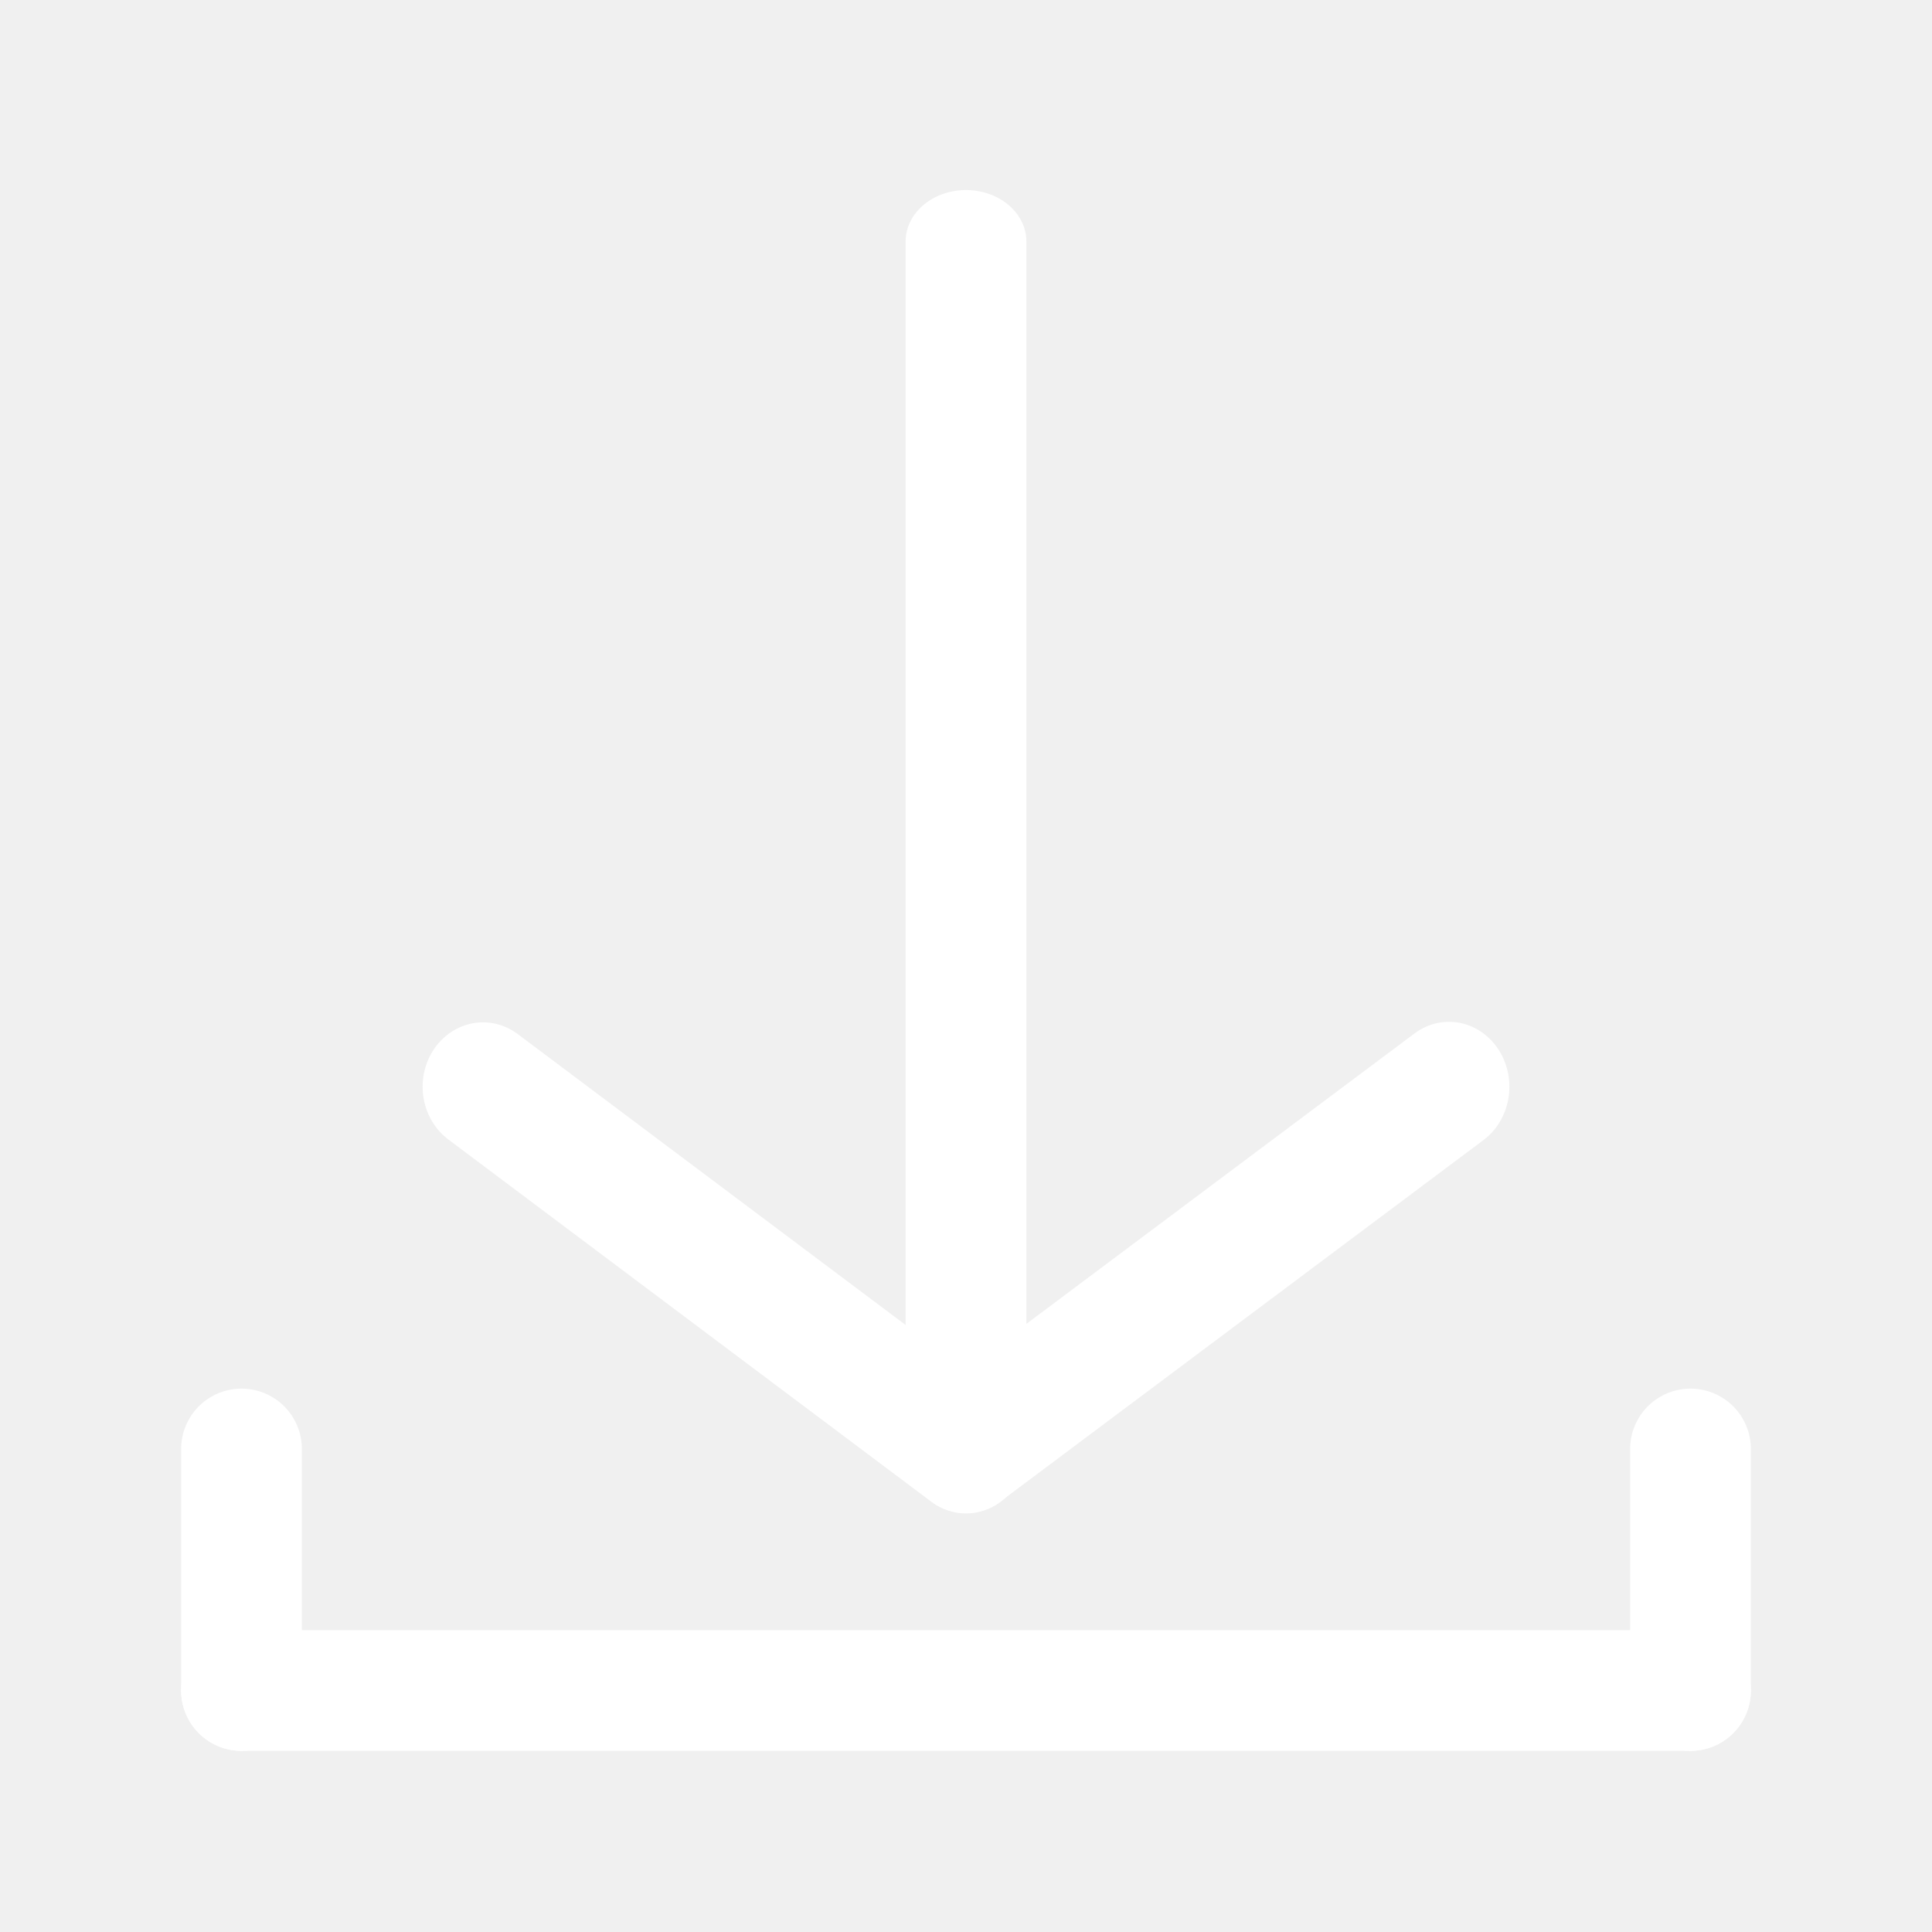
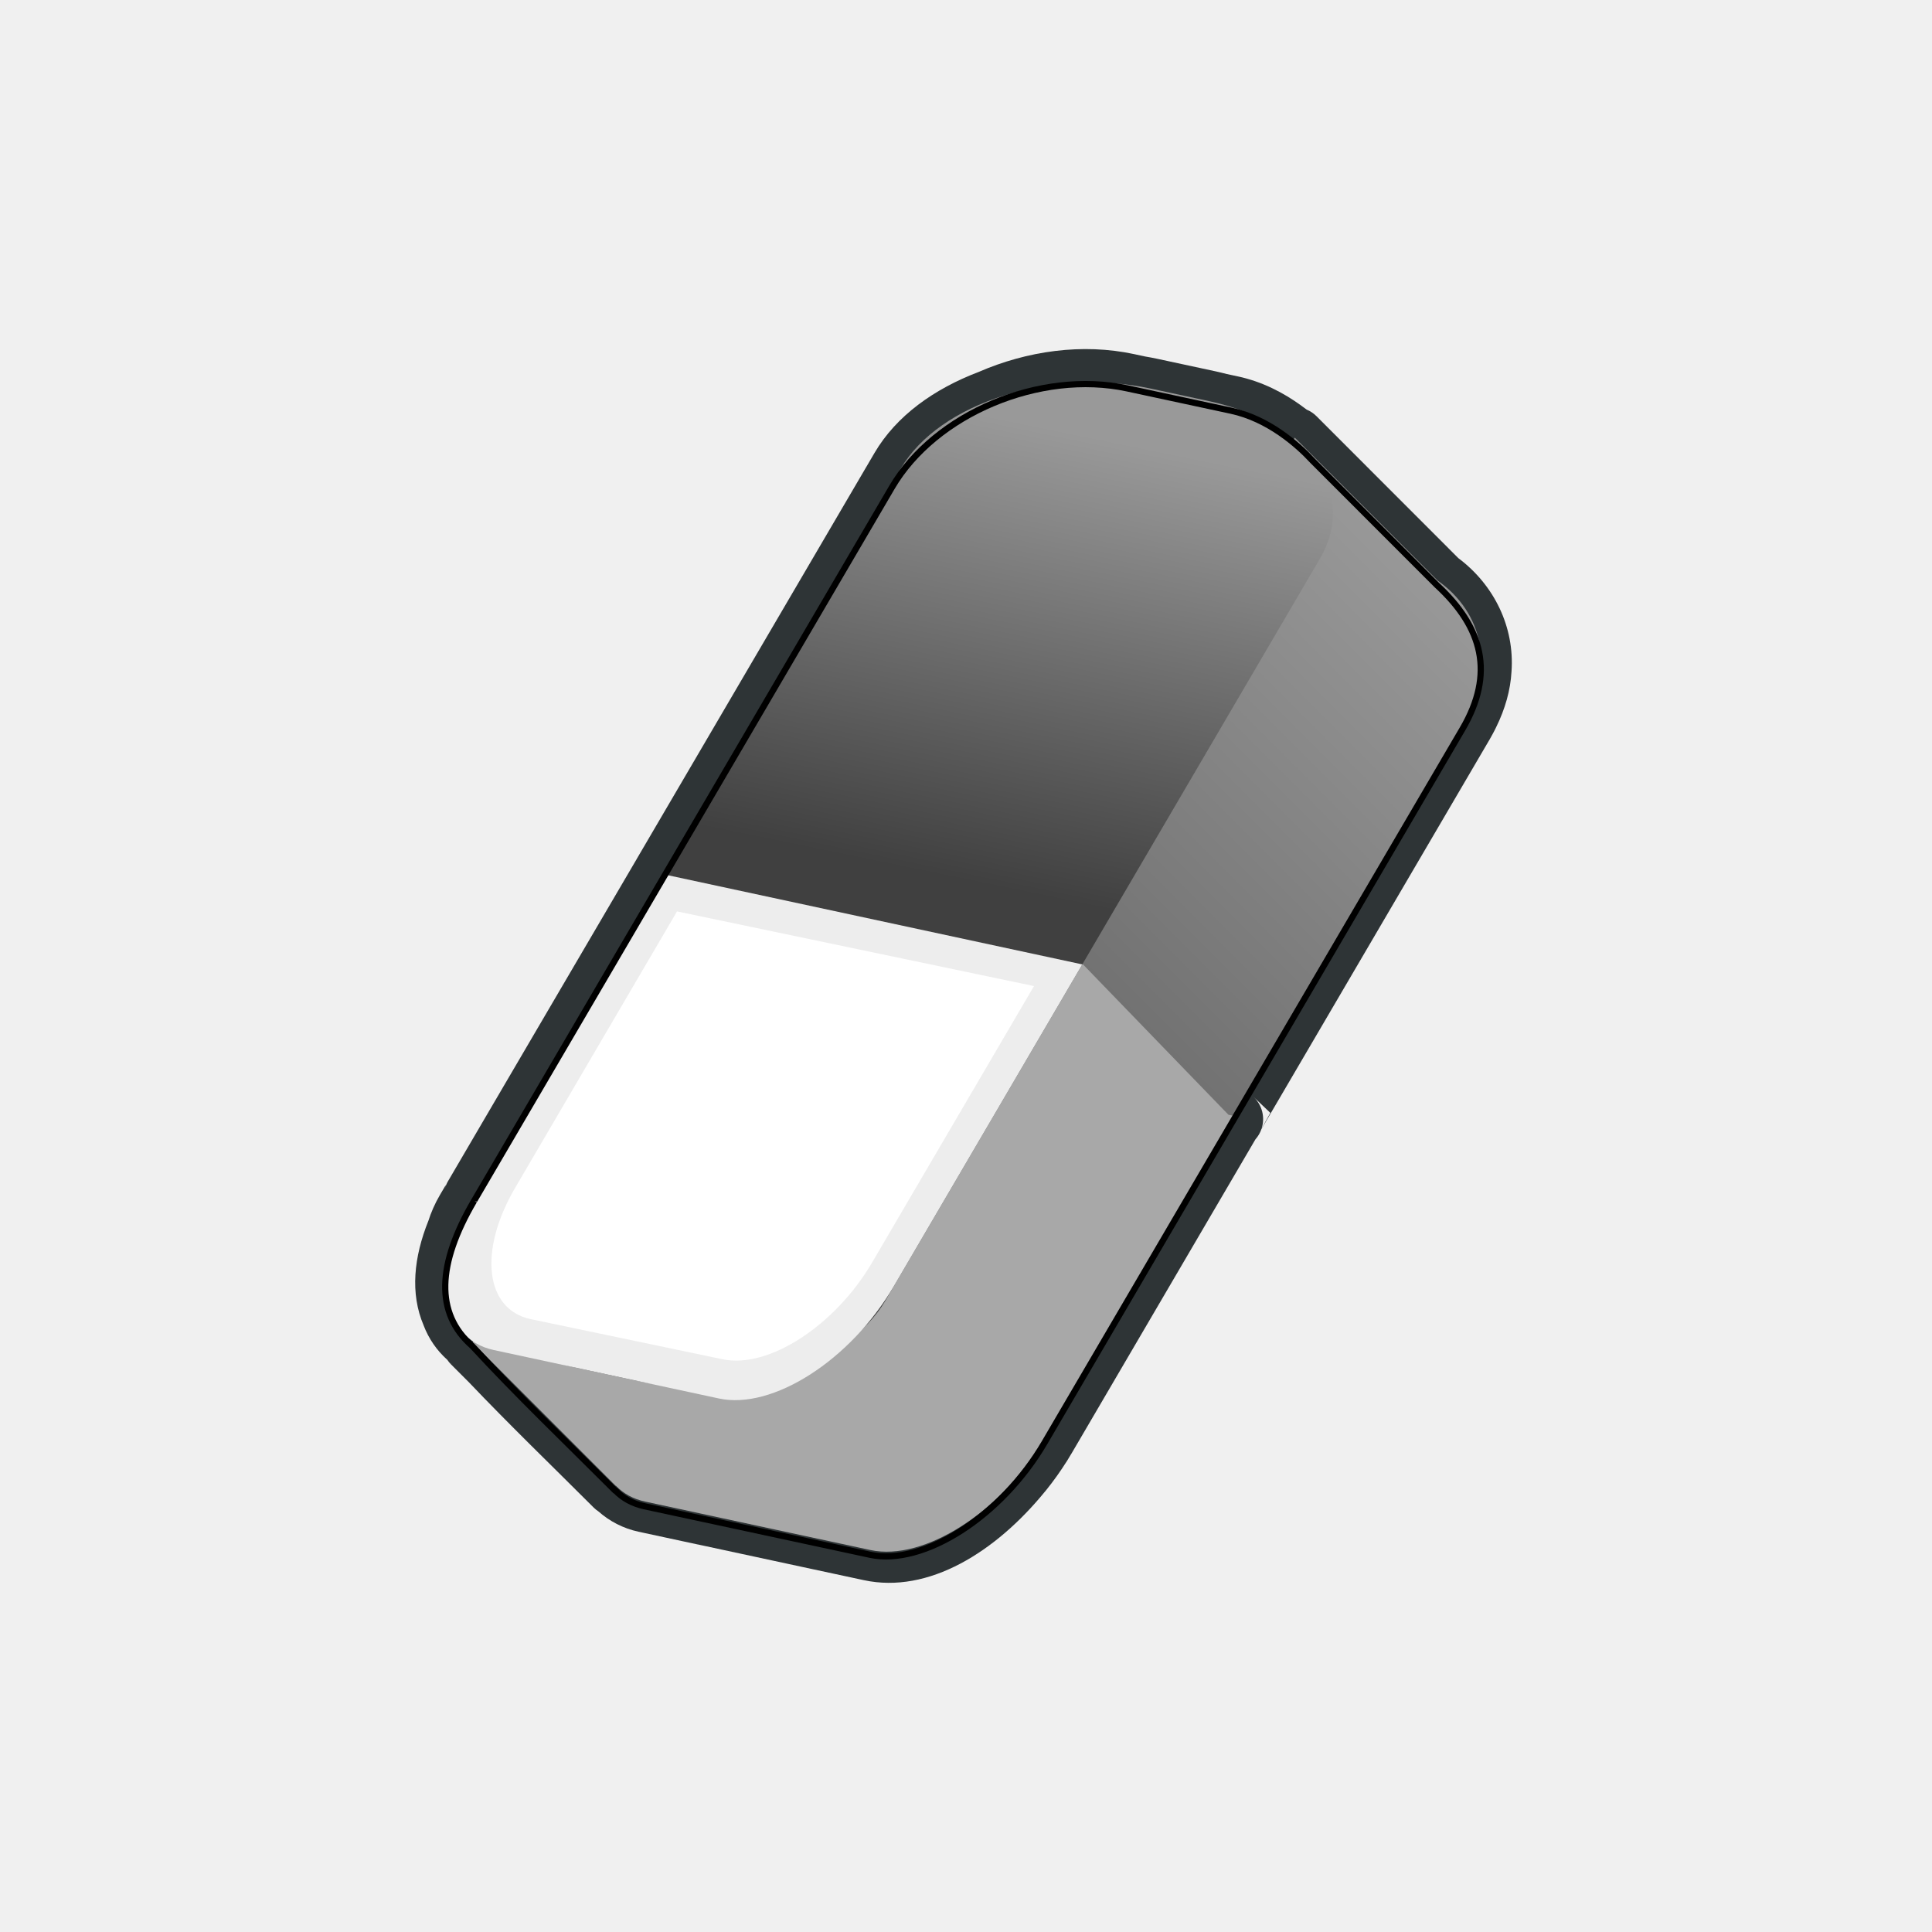
<svg xmlns="http://www.w3.org/2000/svg" width="105.326pt" height="105.326pt" viewBox="0 0 105.326 105.326">
-   <defs />
-   <path id="shape0" transform="matrix(1 0 0 0.8522568 52.66286 13.16572)" fill="none" stroke="#ffffff" stroke-width="6.583" stroke-linecap="round" stroke-linejoin="miter" stroke-miterlimit="0" d="M0 0L0 77.24" />
-   <path id="shape1" transform="matrix(1 0 0 1 13.16572 78.99429)" fill="none" stroke="#ffffff" stroke-width="6.583" stroke-linecap="round" stroke-linejoin="miter" stroke-miterlimit="0" d="M0 0L0 13.166" />
-   <path id="shape2" transform="matrix(1 0 0 1 92.16001 78.99429)" fill="none" stroke="#ffffff" stroke-width="6.583" stroke-linecap="round" stroke-linejoin="miter" stroke-miterlimit="0" d="M0 0L0 13.166" />
-   <path id="shape3" transform="matrix(1 0 0 1 13.16572 92.16001)" fill="none" stroke="#ffffff" stroke-width="6.583" stroke-linecap="round" stroke-linejoin="miter" stroke-miterlimit="0" d="M78.994 0L0 0" />
-   <path id="shape4" transform="matrix(1.333333 0 0 1.422338 26.33143 59.24572)" fill="none" stroke="#ffffff" stroke-width="4.937" stroke-linecap="round" stroke-linejoin="miter" stroke-miterlimit="2.057" d="M19.749 13.885C13.166 9.256 6.583 4.628 0 0" />
-   <path id="shape5" transform="matrix(1.333333 0 0 1.434136 52.66286 59.24572)" fill="none" stroke="#ffffff" stroke-width="4.937" stroke-linecap="round" stroke-linejoin="miter" stroke-miterlimit="2.057" d="M0 13.739L19.749 0" />
+   <defs>
+     <linearGradient id="gradient0" gradientTransform="matrix(-0.31381 -0.6303692 -2.713482 0.86392 1.199805 -11.59829)" gradientUnits="objectBoundingBox" x1="-17.113" y1="2.145" x2="-15.517" y2="2.145" spreadMethod="pad">
+       <stop stop-color="#404040" offset="0" stop-opacity="1" />
+       <stop stop-color="#999999" offset="1" stop-opacity="1" />
+     </linearGradient>
+     <linearGradient id="gradient1" gradientTransform="matrix(1.1878 0 0 1.351 3.813648 -37.47993)" gradientUnits="objectBoundingBox" x1="-2.776" y1="28.084" x2="-2.413" y2="28.084" spreadMethod="pad">
+       <stop stop-color="#404040" offset="0" stop-opacity="1" />
+       <stop stop-color="#999999" offset="1" stop-opacity="1" />
+     </linearGradient>
+   </defs>
+   <path id="shape0" transform="matrix(-0.08182063 -0.02189199 -0.02192297 0.08170503 85.57715 25.35028)" fill="#2e3436" stroke="#000000" stroke-opacity="0" stroke-width="0" stroke-linecap="square" stroke-linejoin="bevel" d="M215.277 0.011C199.024 0.198 184.678 4.403 172.82 9.334C170.282 9.673 167.835 10.504 165.615 11.781L53.725 76.537C26.841 87.335 7.185 110.172 1.758 138.242C-0.723 150.056 -0.534 162.655 2.049 175.674C2.154 176.203 2.286 176.875 2.455 177.66L2.455 177.682C2.674 178.709 2.88 179.564 3.035 180.225C3.301 181.354 3.625 182.744 4.061 184.344C4.409 185.632 4.501 185.913 4.166 184.699C4.128 184.56 4.226 184.913 4.178 184.74L80.904 464.85C81.092 467.358 81.758 469.806 82.867 472.063C82.919 472.261 82.932 472.282 82.877 472.082C82.891 472.11 82.906 472.138 82.92 472.166L144.836 698.326C144.876 698.453 144.918 698.579 144.961 698.705C145.167 699.44 145.343 700.032 145.426 700.322C145.437 700.361 145.449 700.401 145.461 700.44C145.451 700.42 145.564 700.858 145.834 701.742C145.939 702.111 146.107 702.749 146.414 703.756C146.424 703.782 146.414 703.77 146.426 703.795C146.436 703.819 146.436 703.818 146.44 703.842C147.388 706.982 147.392 706.973 146.508 704.018C147.084 705.889 147.671 707.652 148.24 709.324C148.24 709.324 148.241 709.324 148.24 709.334C148.24 709.344 148.24 709.345 148.25 709.35C148.534 710.187 148.782 710.875 148.973 711.417C148.976 711.424 148.98 711.431 148.983 711.438C149.267 712.241 149.633 713.329 150.131 714.666C150.139 714.686 150.147 714.706 150.154 714.725C150.434 715.468 150.47 715.549 150.242 714.952L150.201 714.843C150.836 716.539 151.501 718.261 152.213 720.011C152.213 720.011 152.214 720.011 152.213 720.011C152.214 720.011 152.213 720.011 152.213 720.021C152.545 720.836 152.719 721.217 152.692 721.151C152.695 721.157 152.698 721.163 152.702 721.169C153.171 722.303 153.708 723.624 154.372 725.13C154.38 725.15 154.388 725.17 154.397 725.189C155.176 726.944 155.201 726.984 154.473 725.334C154.759 725.983 154.941 726.362 154.994 726.48C175.506 772.231 210.241 809.706 252.81 811.816L252.8 811.816L292.8 813.816C292.803 813.816 292.807 813.816 292.81 813.816L360.998 817.191C361.262 817.203 361.527 817.21 361.791 817.211C361.929 817.211 361.953 817.246 362.096 817.246L361.125 817.223L401 819.192C411.024 819.689 420.778 817.501 429.285 813.225C430.526 812.815 431.722 812.281 432.857 811.634C464.813 793.144 499.392 773.965 531.527 754.29L531.107 754.54L545.419 746.258C546.519 745.619 547.555 744.875 548.511 744.036C556.679 739.921 563.675 733.879 568.933 726.614C568.933 726.61 568.933 726.607 568.933 726.604L568.933 726.594C582.86 708.88 586.453 685.524 583.47 660.625L583.501 661.164C583.237 655.105 582.332 648.923 580.628 642.705C580.625 642.694 580.622 642.683 580.618 642.672L578.577 635.271L578.577 637.904C578.577 636.078 578.322 634.261 577.821 632.506L577.788 632.388L566.317 590.46C566.317 590.457 566.317 590.454 566.317 590.45L514.499 401.39L514.603 401.91C514.513 401.461 514.407 401.016 514.286 400.574L437.1 118.774L437.1 118.766C436.921 118.109 436.877 117.988 436.884 118.02L436.87 117.969L434.258 108.426C434.258 108.424 434.258 108.422 434.258 108.42C426.824 81.281 407.609 58.359 383.088 40.611C356.415 19.374 323.448 5.226 289.192 3.527C289.189 3.527 289.186 3.527 289.182 3.527L282.288 3.189C279.685 2.949 277.024 2.727 274.255 2.59L235.849 0.684C233.264 0.555 230.803 0.513 228.417 0.492L221.044 0.123C221.041 0.122 221.037 0.122 221.034 0.121C219.161 0.028 217.241 -0.017 215.272 0.006ZM91.077 446.101C84.428 449.738 80.458 456.87 80.87 464.437L78.059 453.201ZM82.208 469.572L82.218 469.59L82.218 469.58C82.218 469.57 82.218 469.58 82.218 469.568ZM545.968 745.282L545.435 745.575L544.441 746.034C544.972 745.823 545.446 745.511 545.968 745.282ZM355.148 815.989C355.159 815.989 355.663 816.297 356.699 816.601C355.606 816.292 355.136 815.985 355.148 815.989Z" />
+   <path id="shape1" transform="matrix(-0.08182063 -0.02189199 -0.02192297 0.08170503 83.32872 27.26929)" fill="url(#gradient0)" stroke="#000000" stroke-opacity="0" stroke-width="0" stroke-linecap="square" stroke-linejoin="bevel" d="M419.669 677.998C434.186 730.993 399.589 771.404 342.147 768.556L273.971 765.16C216.529 762.312 158.601 717.337 144.081 664.34L3.311 150.44C-7.661 110.386 9.397 77.54 43.185 65.118L155.735 0L172.445 66.726C221.45 78.567 266.37 118.34 278.905 164.097Z" />
+   <path id="shape2" transform="matrix(-0.08182063 -0.02189199 -0.02192297 0.08170503 68.78558 55.15147)" fill="#a8a8a8" stroke="#000000" stroke-opacity="0" stroke-width="0" stroke-linecap="square" stroke-linejoin="bevel" d="M439.542 296.927L435.275 337.593L322.635 402.765L322.363 402.757C316.471 406.317 309.501 408.105 301.612 407.713L153.422 400.345C118.13 398.595 78.051 354.502 63.526 301.478L0.824 72.578L0.213 71.728L0.539 71.539L0 69.57L3.506 69.74L119.596 0L183.039 78.671L275.597 83.263L338.035 311.203L439.535 296.935Z" />
+   <rect id="shape3" transform="matrix(0.04276024 -0.0730184 0.08280566 0.01781887 21.6321 72.46075)" fill="url(#gradient1)" stroke="#000000" stroke-opacity="0" stroke-width="0" stroke-linecap="square" stroke-linejoin="bevel" width="731.22" height="275.92" rx="88.629" ry="118.73" />
+   <path id="shape4" transform="matrix(-0.08182063 -0.02189199 -0.02192297 0.08170503 59.00354 52.57598)" fill="#ededed" stroke="#000000" stroke-opacity="0" stroke-width="0" stroke-linecap="square" stroke-linejoin="bevel" d="M339.115 245.555C353.64 298.579 336.922 339.856 301.631 338.106L153.441 330.758C118.149 329.008 78.047 284.915 63.522 231.89L0 0L275.6 13.665Z" />
+   <path id="shape5" transform="matrix(-0.08182063 -0.02189199 -0.02192297 0.08170503 56.37051 53.75683)" fill="#ffffff" stroke="#000000" stroke-opacity="0" stroke-width="0" stroke-linecap="square" stroke-linejoin="bevel" d="M288.903 212.026C301.37 257.539 287.245 292.839 257.231 291.175L131.201 284.192C101.187 282.529 66.99 244.552 54.523 199.04L0 0L234.38 12.987Z" />
+   <path id="shape6" transform="matrix(-0.08182063 -0.02189199 -0.02192297 0.08170503 83.51505 26.77018)" fill="none" stroke="#000000" stroke-width="4" stroke-linecap="butt" stroke-linejoin="miter" stroke-miterlimit="2" d="M539.264 618.236C551.618 663.416 544.961 694.622 516.116 708.77C480.739 731.226 440.523 753.379 403.356 774.883L403.083 774.875C397.192 778.434 390.221 780.222 382.332 779.831L342.44 777.862C342.399 777.86 342.368 777.847 342.327 777.845L274.151 774.449L234.146 772.463C198.854 770.713 158.775 726.62 144.25 673.595L81.548 444.695C55.565 349.872 29.498 254.685 3.489 159.735C-7.483 119.681 7.857 93.097 43.362 74.413L141.443 17.664C153.399 10.094 175.925 -1.123 200.415 0.091L268.591 3.487C326.033 6.335 383.951 51.274 398.471 104.267L475.716 386.257L539.252 618.207C539.252 618.219 539.262 618.231 539.262 618.242Z" />
</svg>
